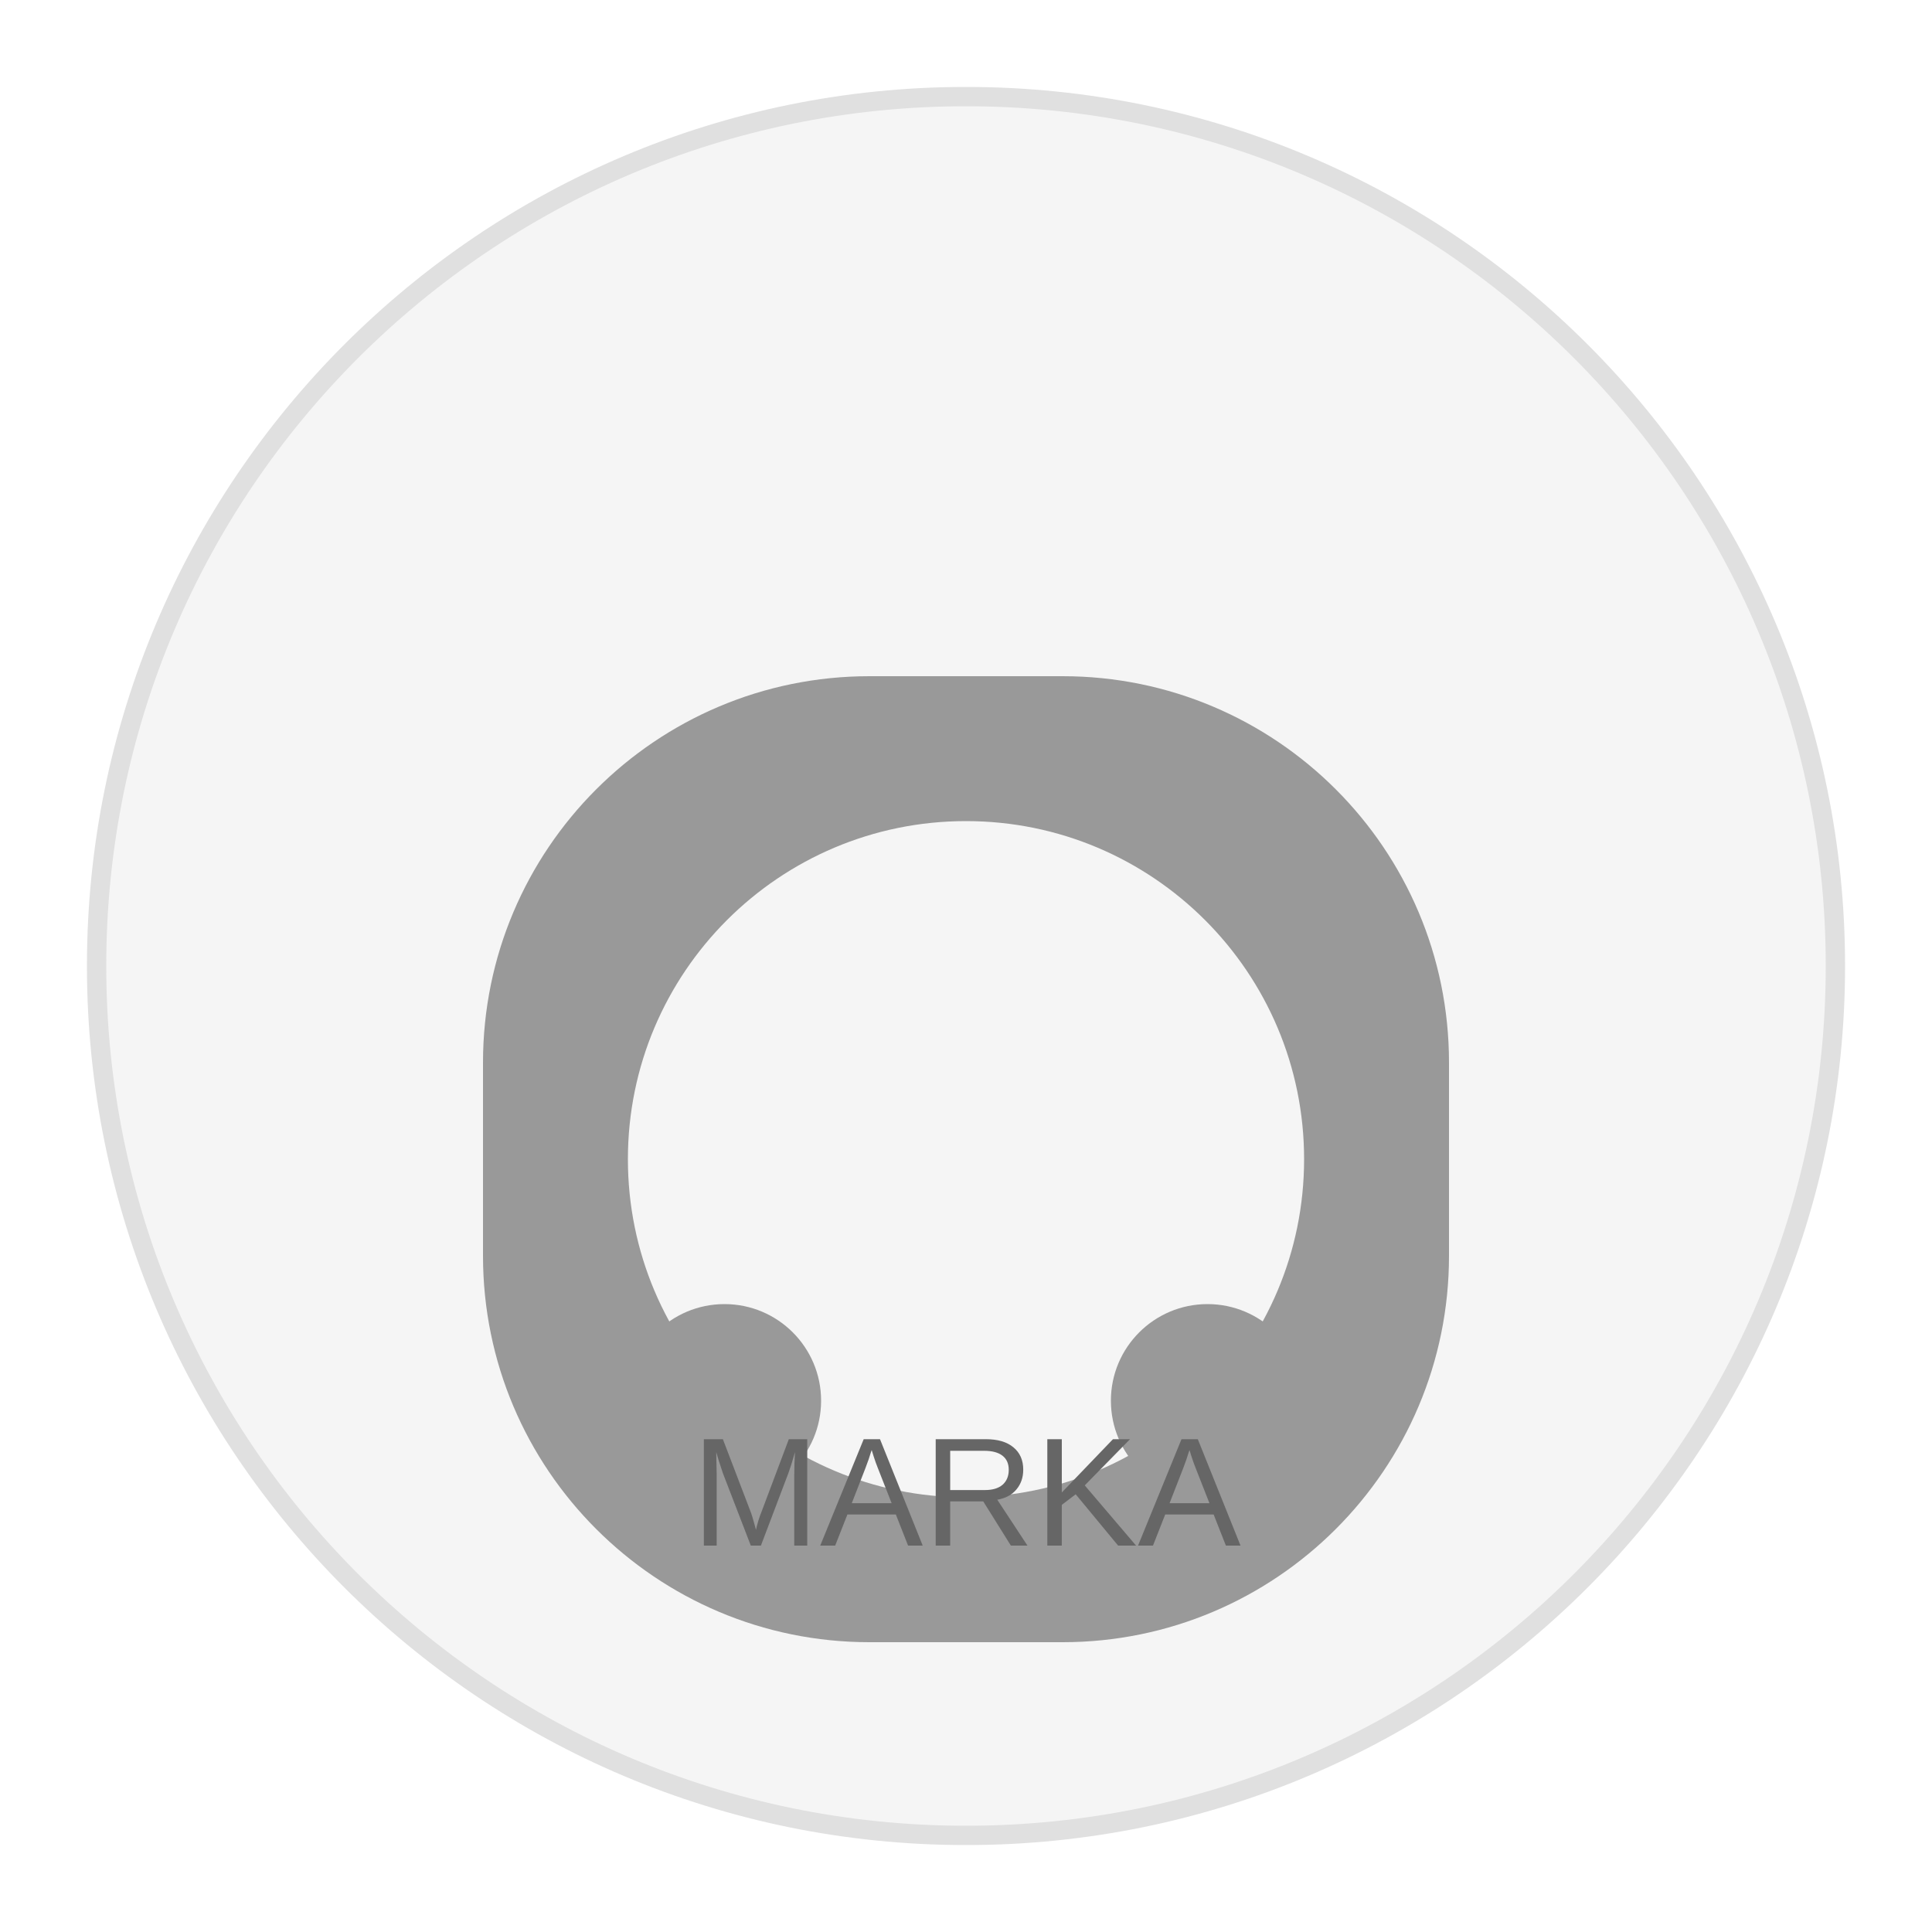
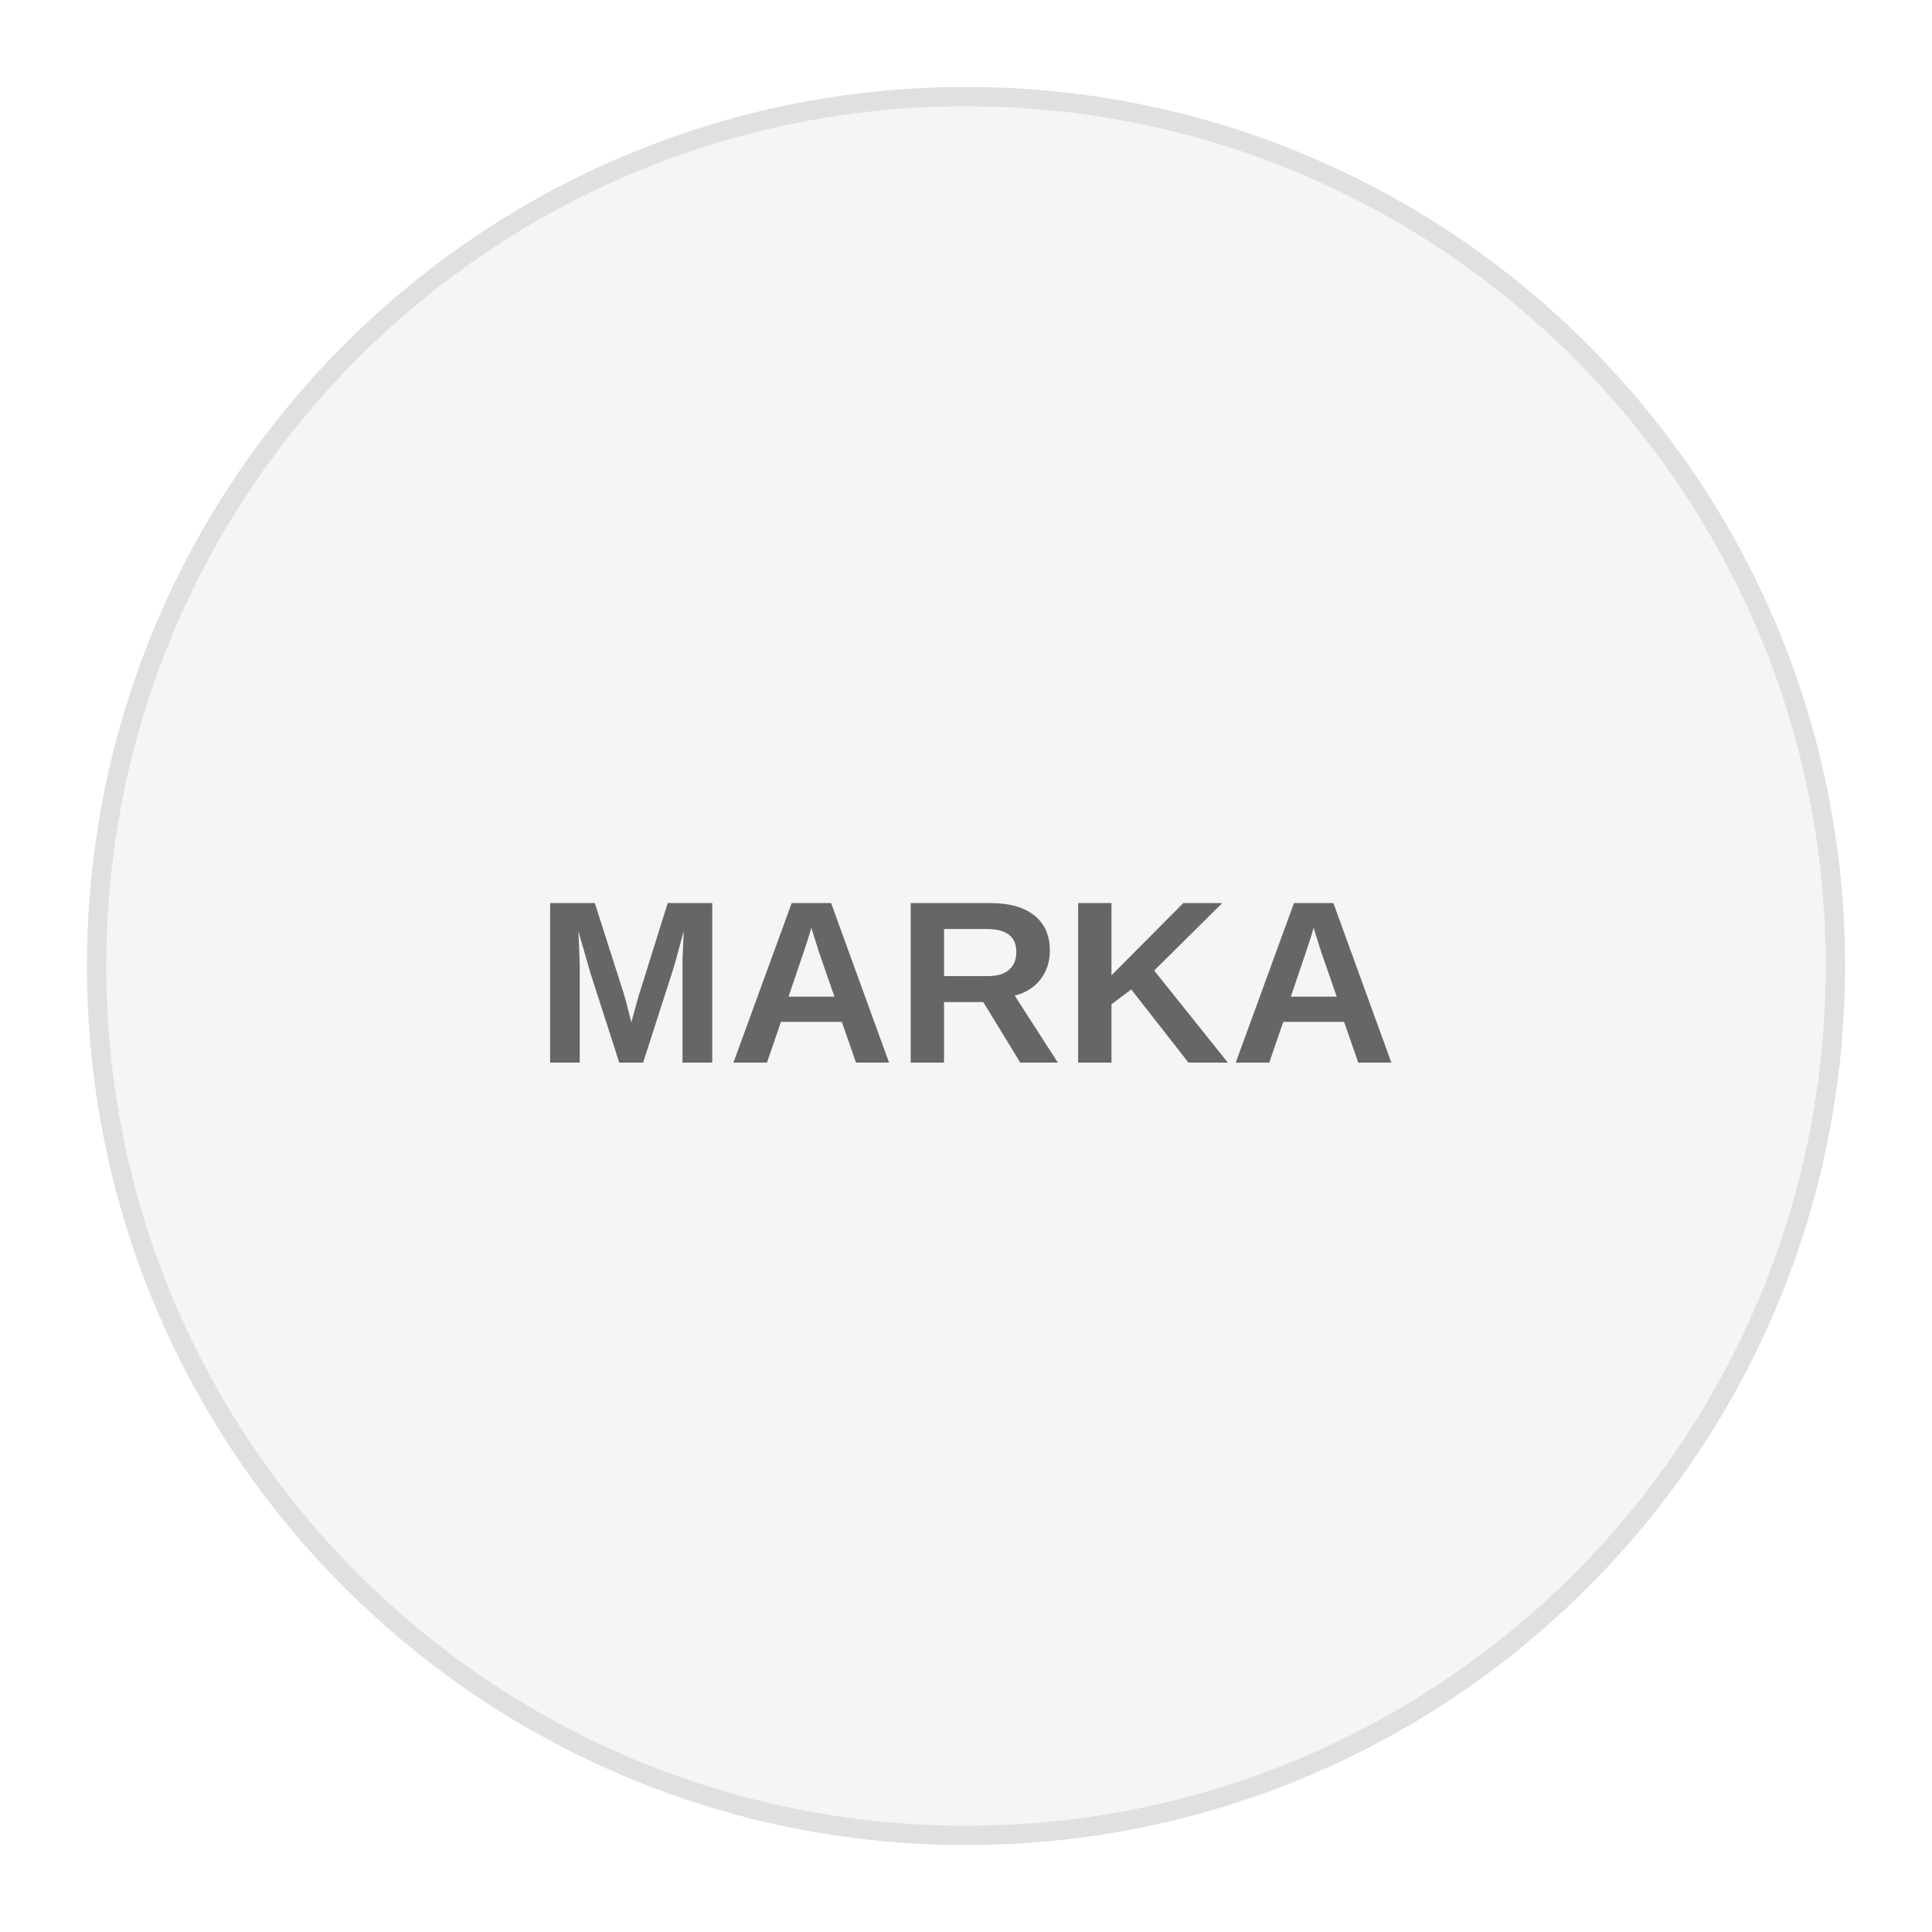
<svg xmlns="http://www.w3.org/2000/svg" width="200" height="200" viewBox="0 0 200 200" version="1.1">
  <circle cx="100" cy="100" r="90" fill="#f5f5f5" stroke="#e0e0e0" stroke-width="2" />
-   <g transform="translate(50, 70)" fill="#999999">
-     <path d="M100 40 C100 17.909 82.091 0 60 0 H40 C17.909 0 0 17.909 0 40 V60 C0 82.091 17.909 100 40 100 H60 C82.091 100 100 82.091 100 60 V40z M85 50 C85 69.33 69.33 85 50 85 C30.67 85 15 69.33 15 50 C15 30.67 30.67 15 50 15 C69.33 15 85 30.67 85 50z" />
-     <circle cx="25" cy="75" r="10" />
-     <circle cx="75" cy="75" r="10" />
-   </g>
-   <text x="100" y="160" font-family="Arial, sans-serif" font-size="16" fill="#666666" text-anchor="middle">MARKA</text>
+   <text x="100" y="110" font-family="Arial, sans-serif" font-size="24" font-weight="bold" fill="#666666" text-anchor="middle">MARKA</text>
</svg>
